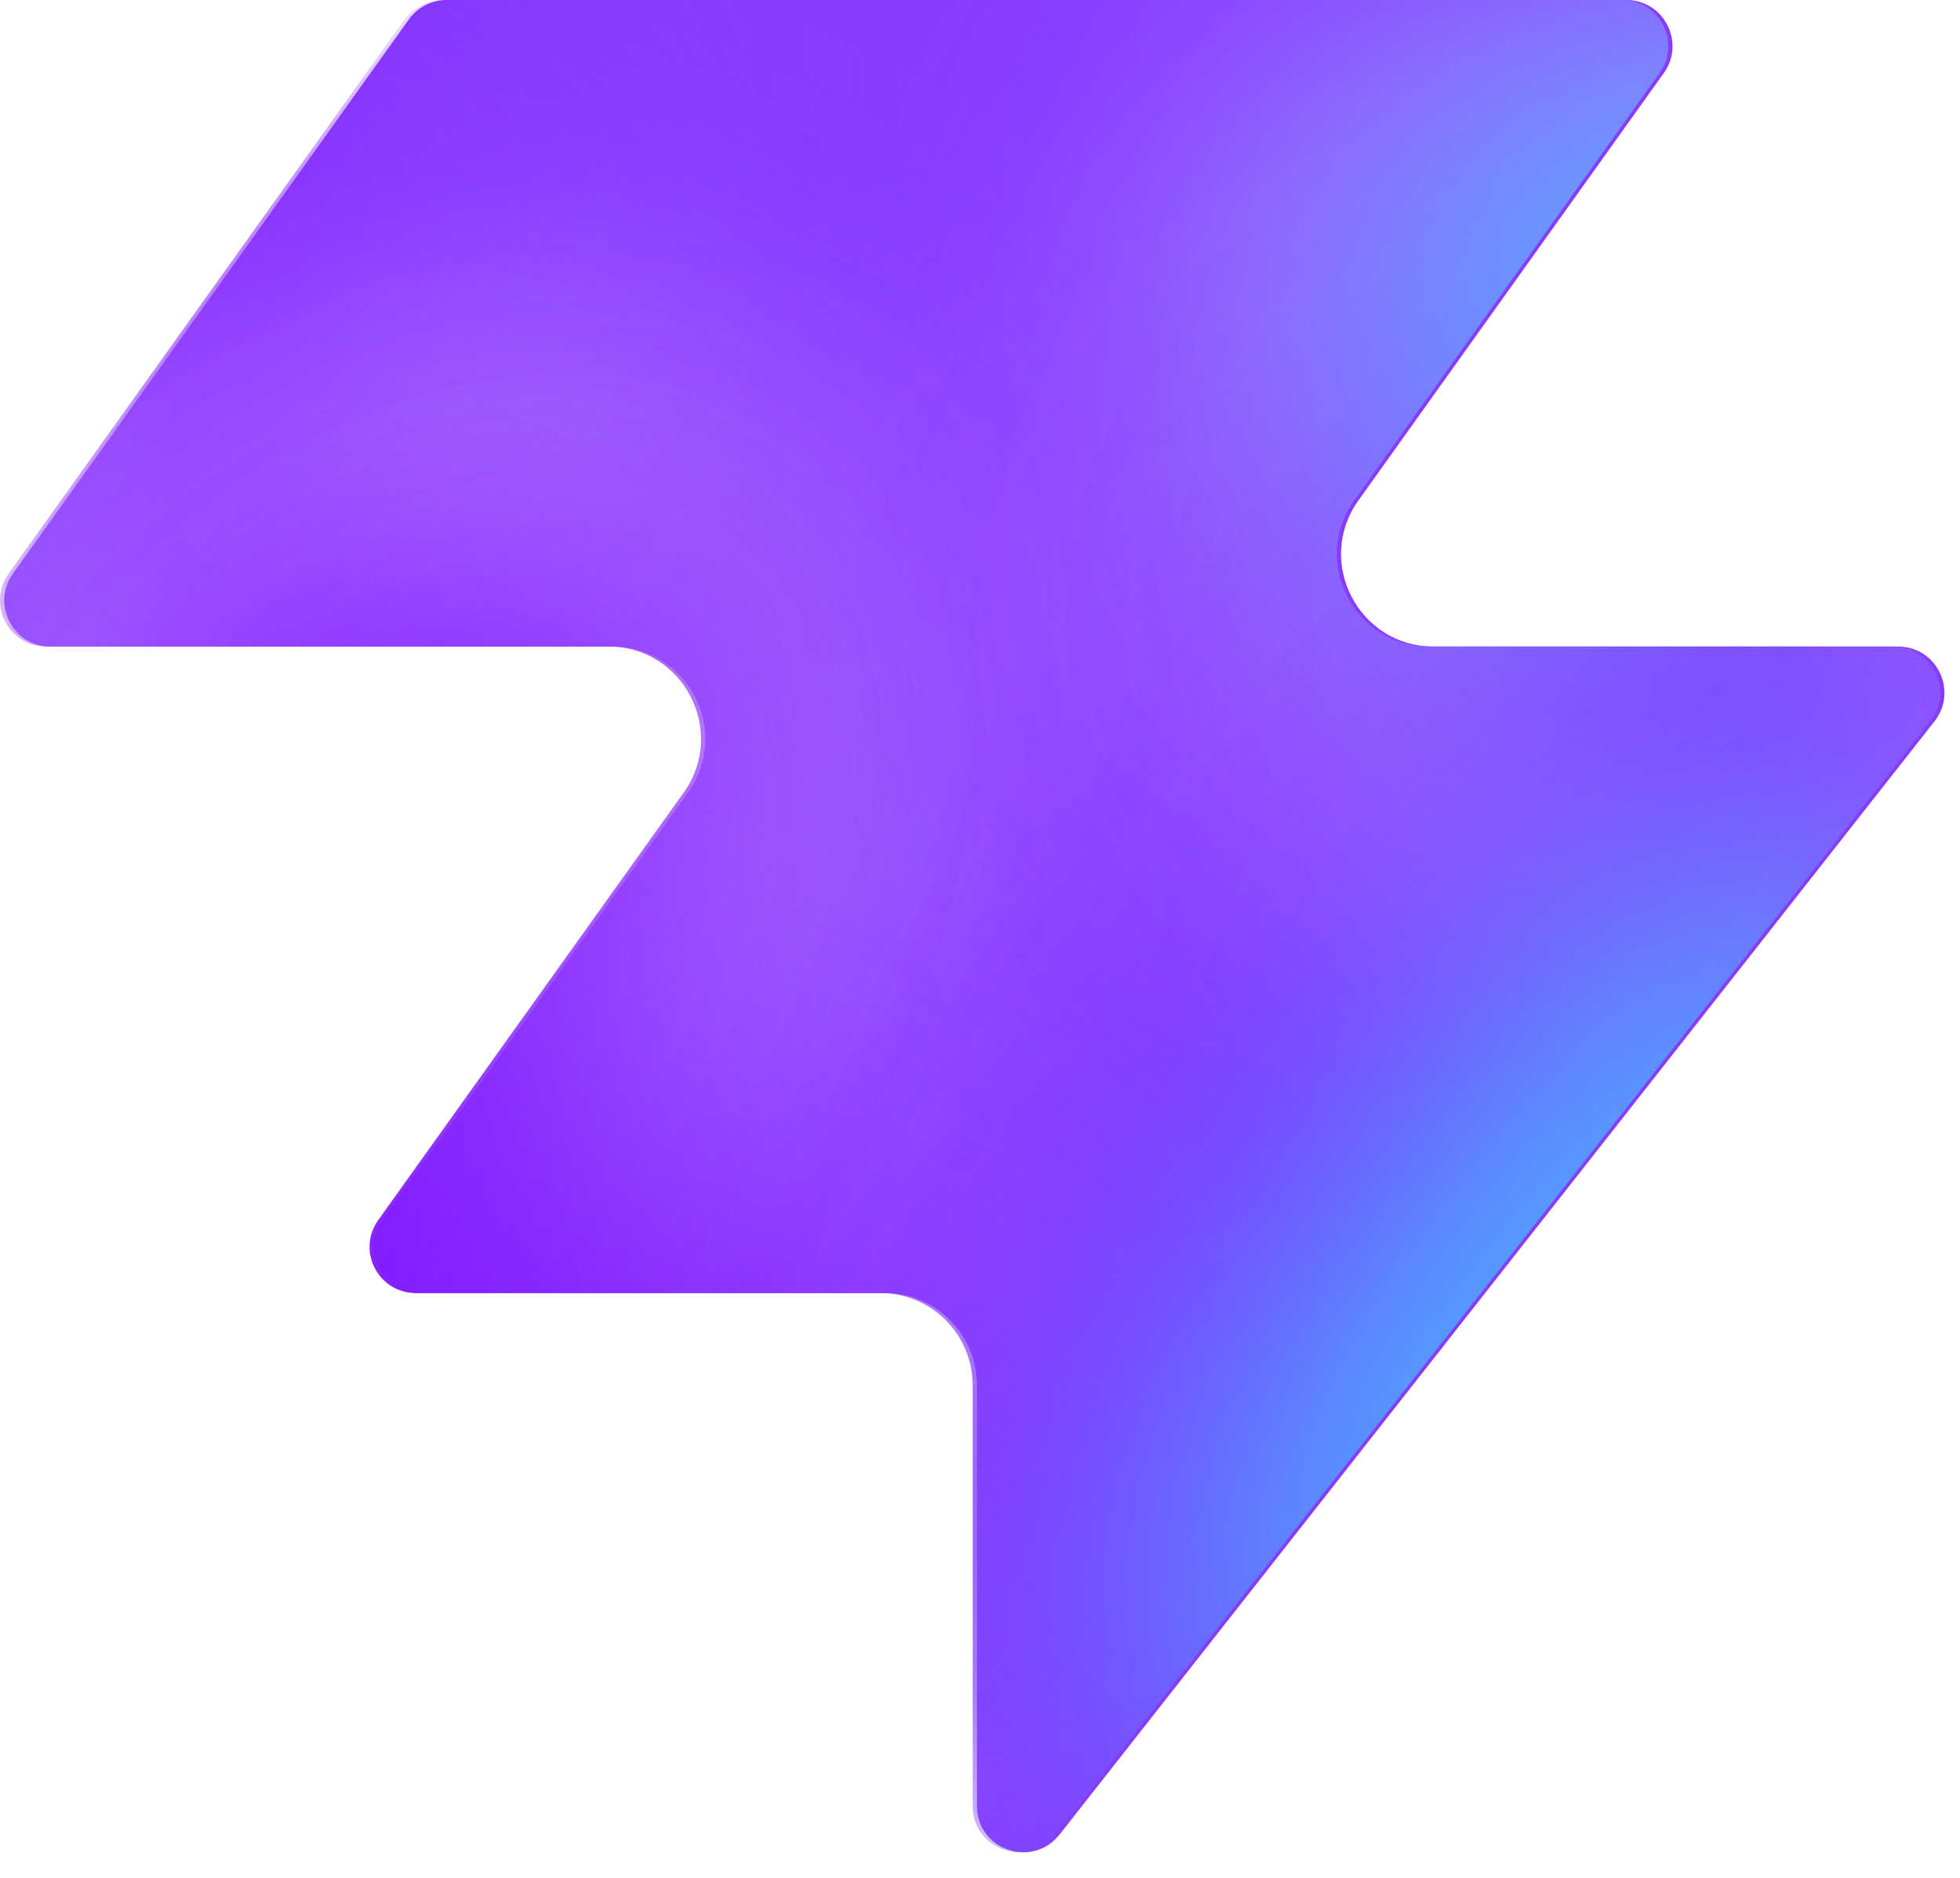
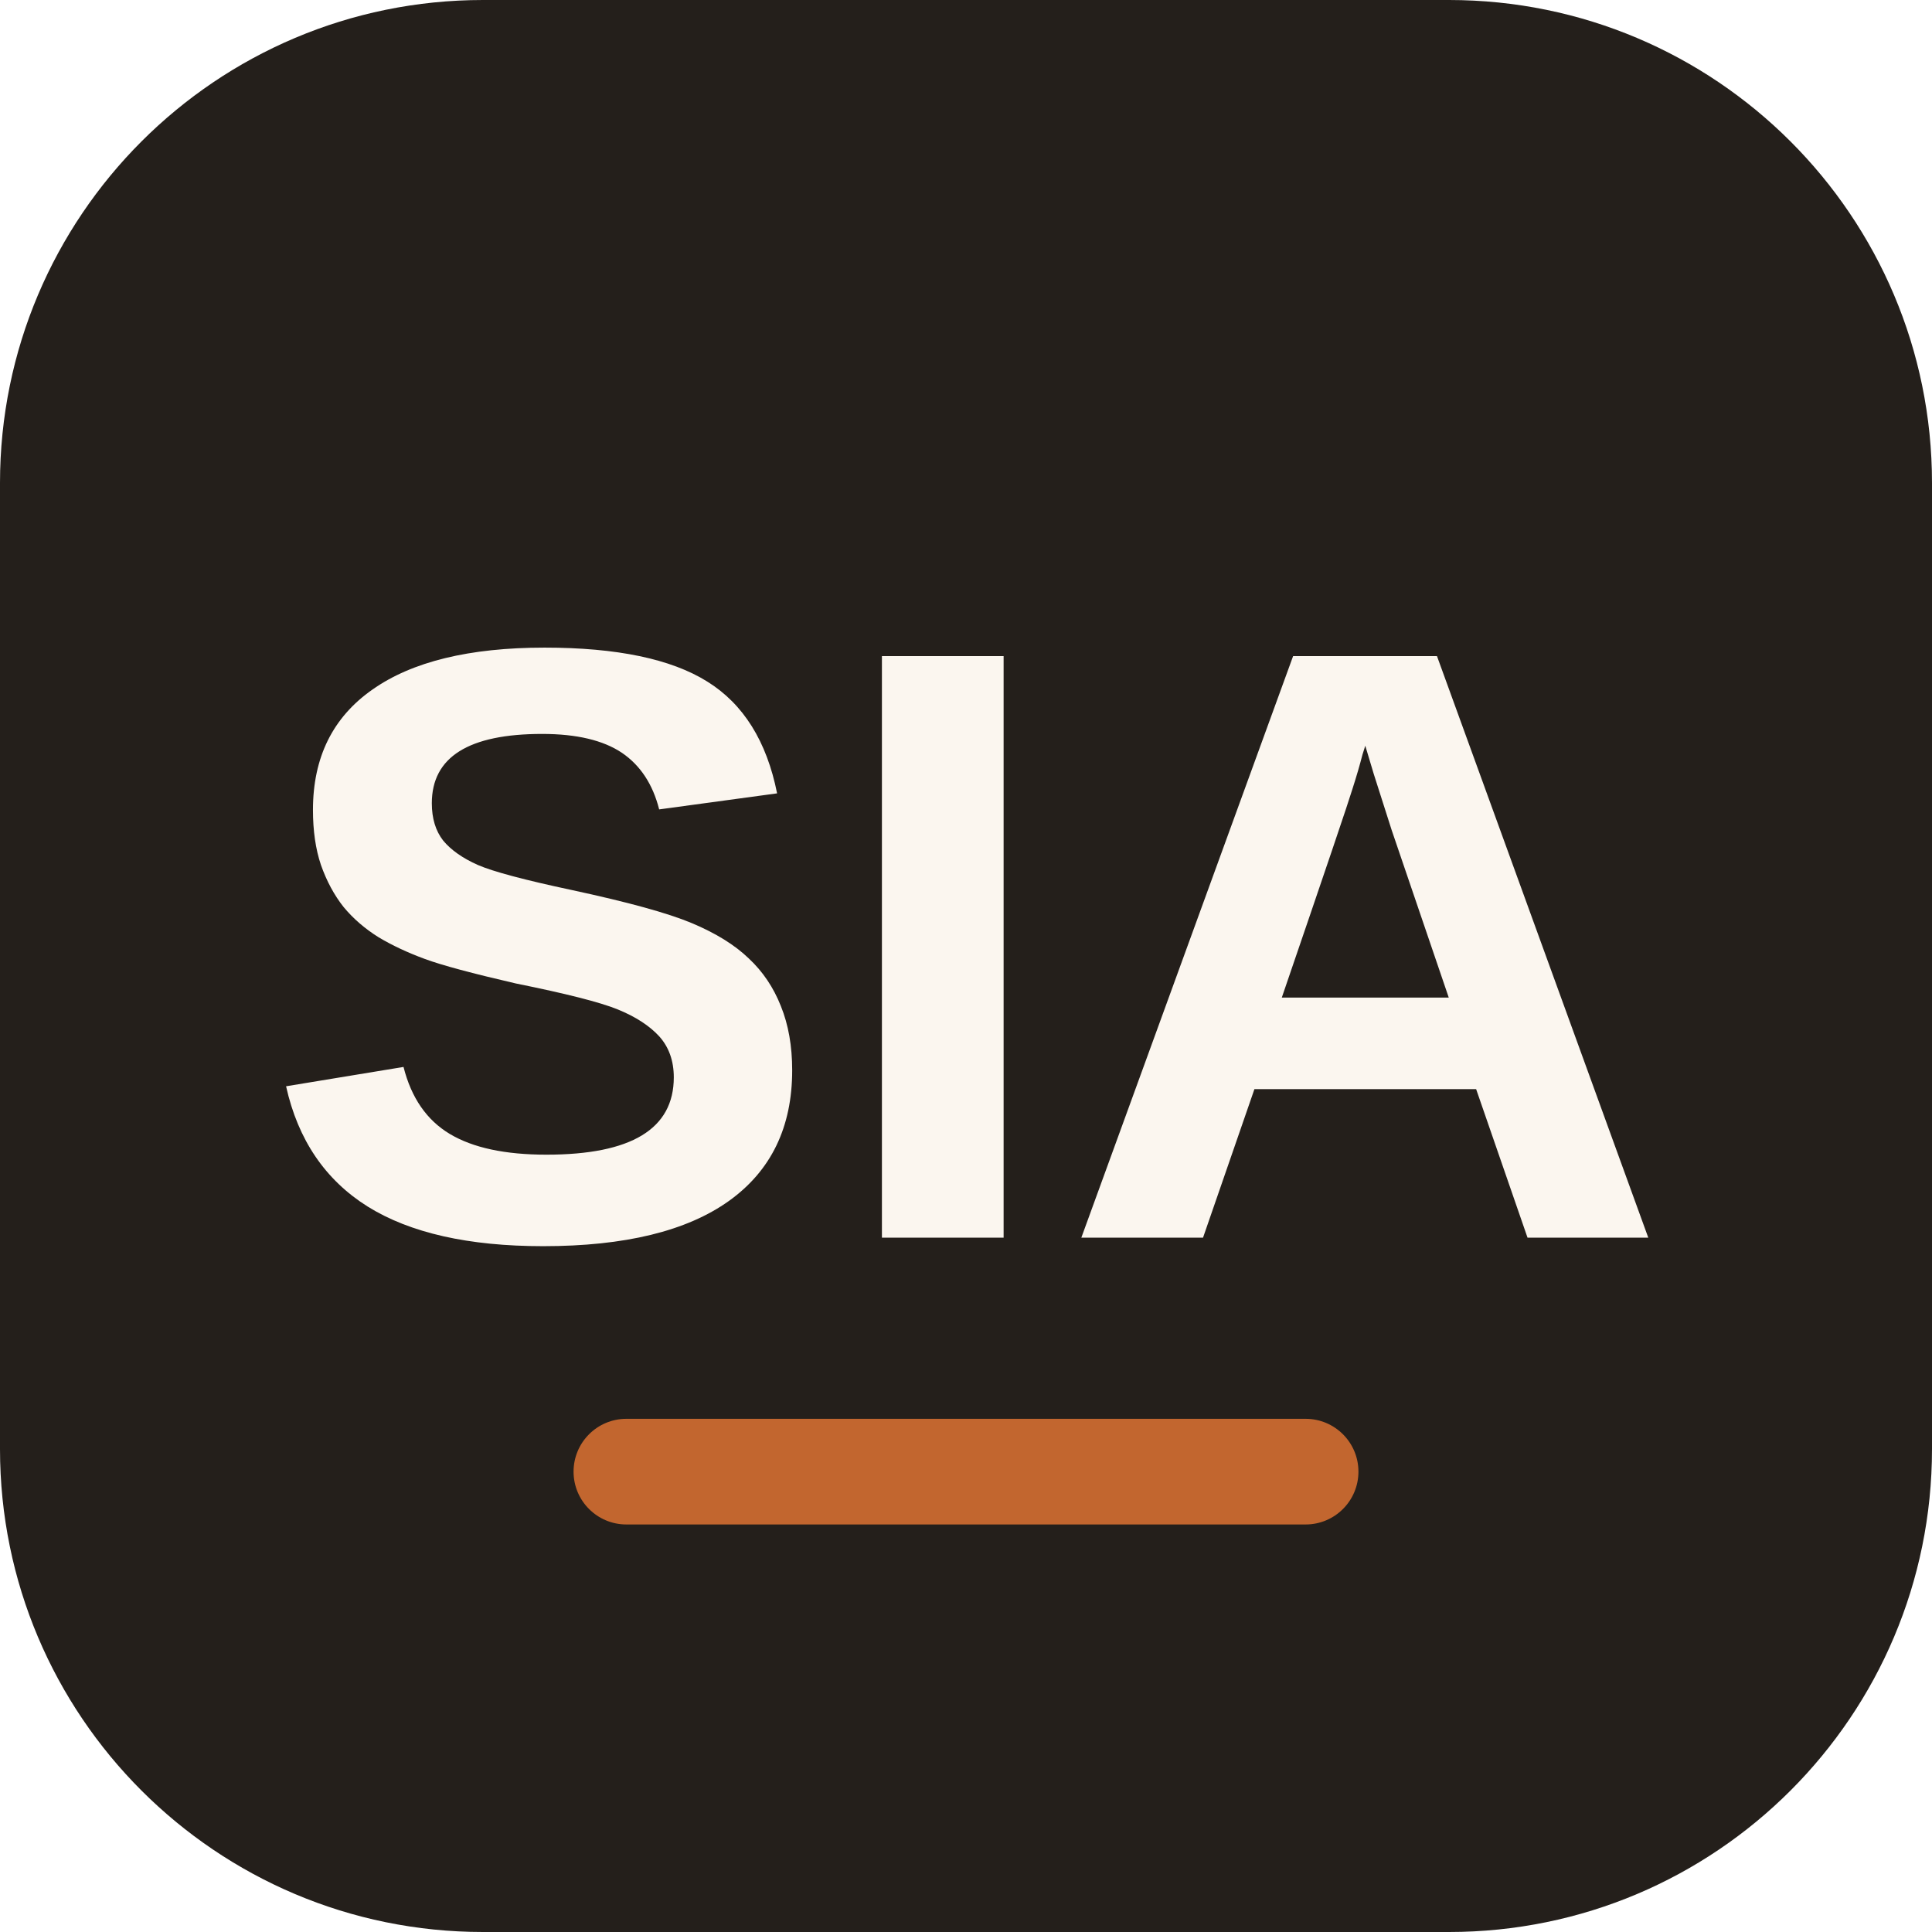
- <svg xmlns="http://www.w3.org/2000/svg" width="48" height="46" fill="none" viewBox="0 0 48 46">
-   <path fill="#863bff" d="M25.946 44.938c-.664.845-2.021.375-2.021-.698V33.937a2.26 2.26 0 0 0-2.262-2.262H10.287c-.92 0-1.456-1.04-.92-1.788l7.48-10.471c1.07-1.497 0-3.578-1.842-3.578H1.237c-.92 0-1.456-1.04-.92-1.788L10.013.474c.214-.297.556-.474.92-.474h28.894c.92 0 1.456 1.04.92 1.788l-7.48 10.471c-1.07 1.498 0 3.579 1.842 3.579h11.377c.943 0 1.473 1.088.89 1.83L25.947 44.94z" style="fill:#863bff;fill:color(display-p3 .525 .23 1);fill-opacity:1" />
-   <mask id="a" width="48" height="46" x="0" y="0" maskUnits="userSpaceOnUse" style="mask-type:alpha">
-     <path fill="#000" d="M25.842 44.938c-.664.844-2.021.375-2.021-.698V33.937a2.26 2.26 0 0 0-2.262-2.262H10.183c-.92 0-1.456-1.04-.92-1.788l7.48-10.471c1.07-1.498 0-3.579-1.842-3.579H1.133c-.92 0-1.456-1.04-.92-1.787L9.91.473c.214-.297.556-.474.92-.474h28.894c.92 0 1.456 1.04.92 1.788l-7.48 10.471c-1.07 1.498 0 3.578 1.842 3.578h11.377c.943 0 1.473 1.088.89 1.832L25.843 44.94z" style="fill:#000;fill-opacity:1" />
-   </mask>
-   <g mask="url(#a)">
-     <g filter="url(#b)">
-       <ellipse cx="5.508" cy="14.704" fill="#ede6ff" rx="5.508" ry="14.704" style="fill:#ede6ff;fill:color(display-p3 .927 .903 1);fill-opacity:1" transform="matrix(.00324 1 1 -.00324 -4.47 31.516)" />
-     </g>
-     <g filter="url(#c)">
-       <ellipse cx="10.399" cy="29.851" fill="#ede6ff" rx="10.399" ry="29.851" style="fill:#ede6ff;fill:color(display-p3 .927 .903 1);fill-opacity:1" transform="matrix(.00324 1 1 -.00324 -39.328 7.883)" />
-     </g>
-     <g filter="url(#d)">
-       <ellipse cx="5.508" cy="30.487" fill="#7e14ff" rx="5.508" ry="30.487" style="fill:#7e14ff;fill:color(display-p3 .492 .077 1);fill-opacity:1" transform="rotate(89.814 -25.913 -14.639)scale(1 -1)" />
-     </g>
-     <g filter="url(#e)">
-       <ellipse cx="5.508" cy="30.599" fill="#7e14ff" rx="5.508" ry="30.599" style="fill:#7e14ff;fill:color(display-p3 .492 .077 1);fill-opacity:1" transform="rotate(89.814 -32.644 -3.334)scale(1 -1)" />
-     </g>
-     <g filter="url(#f)">
-       <ellipse cx="5.508" cy="30.599" fill="#7e14ff" rx="5.508" ry="30.599" style="fill:#7e14ff;fill:color(display-p3 .492 .077 1);fill-opacity:1" transform="matrix(.00324 1 1 -.00324 -34.34 30.47)" />
-     </g>
-     <g filter="url(#g)">
-       <ellipse cx="14.072" cy="22.078" fill="#ede6ff" rx="14.072" ry="22.078" style="fill:#ede6ff;fill:color(display-p3 .927 .903 1);fill-opacity:1" transform="rotate(93.35 24.506 48.493)scale(-1 1)" />
-     </g>
-     <g filter="url(#h)">
-       <ellipse cx="3.47" cy="21.501" fill="#7e14ff" rx="3.47" ry="21.501" style="fill:#7e14ff;fill:color(display-p3 .492 .077 1);fill-opacity:1" transform="rotate(89.009 28.708 47.59)scale(-1 1)" />
-     </g>
-     <g filter="url(#i)">
-       <ellipse cx="3.47" cy="21.501" fill="#7e14ff" rx="3.47" ry="21.501" style="fill:#7e14ff;fill:color(display-p3 .492 .077 1);fill-opacity:1" transform="rotate(89.009 28.708 47.59)scale(-1 1)" />
-     </g>
-     <g filter="url(#j)">
-       <ellipse cx=".387" cy="8.972" fill="#7e14ff" rx="4.407" ry="29.108" style="fill:#7e14ff;fill:color(display-p3 .492 .077 1);fill-opacity:1" transform="rotate(39.51 .387 8.972)" />
-     </g>
-     <g filter="url(#k)">
-       <ellipse cx="47.523" cy="-6.092" fill="#7e14ff" rx="4.407" ry="29.108" style="fill:#7e14ff;fill:color(display-p3 .492 .077 1);fill-opacity:1" transform="rotate(37.892 47.523 -6.092)" />
-     </g>
-     <g filter="url(#l)">
-       <ellipse cx="41.412" cy="6.333" fill="#47bfff" rx="5.971" ry="9.665" style="fill:#47bfff;fill:color(display-p3 .28 .748 1);fill-opacity:1" transform="rotate(37.892 41.412 6.333)" />
-     </g>
-     <g filter="url(#m)">
-       <ellipse cx="-1.879" cy="38.332" fill="#7e14ff" rx="4.407" ry="29.108" style="fill:#7e14ff;fill:color(display-p3 .492 .077 1);fill-opacity:1" transform="rotate(37.892 -1.88 38.332)" />
-     </g>
-     <g filter="url(#n)">
-       <ellipse cx="-1.879" cy="38.332" fill="#7e14ff" rx="4.407" ry="29.108" style="fill:#7e14ff;fill:color(display-p3 .492 .077 1);fill-opacity:1" transform="rotate(37.892 -1.88 38.332)" />
-     </g>
-     <g filter="url(#o)">
-       <ellipse cx="35.651" cy="29.907" fill="#7e14ff" rx="4.407" ry="29.108" style="fill:#7e14ff;fill:color(display-p3 .492 .077 1);fill-opacity:1" transform="rotate(37.892 35.651 29.907)" />
-     </g>
-     <g filter="url(#p)">
-       <ellipse cx="38.418" cy="32.4" fill="#47bfff" rx="5.971" ry="15.297" style="fill:#47bfff;fill:color(display-p3 .28 .748 1);fill-opacity:1" transform="rotate(37.892 38.418 32.4)" />
-     </g>
-   </g>
-   <defs>
-     <filter id="b" width="60.045" height="41.654" x="-19.77" y="16.149" color-interpolation-filters="sRGB" filterUnits="userSpaceOnUse">
-       <feFlood flood-opacity="0" result="BackgroundImageFix" />
-       <feBlend in="SourceGraphic" in2="BackgroundImageFix" result="shape" />
-       <feGaussianBlur result="effect1_foregroundBlur_2002_17158" stdDeviation="7.659" />
-     </filter>
-     <filter id="c" width="90.34" height="51.437" x="-54.613" y="-7.533" color-interpolation-filters="sRGB" filterUnits="userSpaceOnUse">
-       <feFlood flood-opacity="0" result="BackgroundImageFix" />
-       <feBlend in="SourceGraphic" in2="BackgroundImageFix" result="shape" />
-       <feGaussianBlur result="effect1_foregroundBlur_2002_17158" stdDeviation="7.659" />
-     </filter>
-     <filter id="d" width="79.355" height="29.4" x="-49.64" y="2.03" color-interpolation-filters="sRGB" filterUnits="userSpaceOnUse">
-       <feFlood flood-opacity="0" result="BackgroundImageFix" />
-       <feBlend in="SourceGraphic" in2="BackgroundImageFix" result="shape" />
-       <feGaussianBlur result="effect1_foregroundBlur_2002_17158" stdDeviation="4.596" />
-     </filter>
-     <filter id="e" width="79.579" height="29.4" x="-45.045" y="20.029" color-interpolation-filters="sRGB" filterUnits="userSpaceOnUse">
-       <feFlood flood-opacity="0" result="BackgroundImageFix" />
-       <feBlend in="SourceGraphic" in2="BackgroundImageFix" result="shape" />
-       <feGaussianBlur result="effect1_foregroundBlur_2002_17158" stdDeviation="4.596" />
-     </filter>
-     <filter id="f" width="79.579" height="29.4" x="-43.513" y="21.178" color-interpolation-filters="sRGB" filterUnits="userSpaceOnUse">
-       <feFlood flood-opacity="0" result="BackgroundImageFix" />
-       <feBlend in="SourceGraphic" in2="BackgroundImageFix" result="shape" />
-       <feGaussianBlur result="effect1_foregroundBlur_2002_17158" stdDeviation="4.596" />
-     </filter>
-     <filter id="g" width="74.749" height="58.852" x="15.756" y="-17.901" color-interpolation-filters="sRGB" filterUnits="userSpaceOnUse">
-       <feFlood flood-opacity="0" result="BackgroundImageFix" />
-       <feBlend in="SourceGraphic" in2="BackgroundImageFix" result="shape" />
-       <feGaussianBlur result="effect1_foregroundBlur_2002_17158" stdDeviation="7.659" />
-     </filter>
-     <filter id="h" width="61.377" height="25.362" x="23.548" y="2.284" color-interpolation-filters="sRGB" filterUnits="userSpaceOnUse">
-       <feFlood flood-opacity="0" result="BackgroundImageFix" />
-       <feBlend in="SourceGraphic" in2="BackgroundImageFix" result="shape" />
-       <feGaussianBlur result="effect1_foregroundBlur_2002_17158" stdDeviation="4.596" />
-     </filter>
-     <filter id="i" width="61.377" height="25.362" x="23.548" y="2.284" color-interpolation-filters="sRGB" filterUnits="userSpaceOnUse">
-       <feFlood flood-opacity="0" result="BackgroundImageFix" />
-       <feBlend in="SourceGraphic" in2="BackgroundImageFix" result="shape" />
-       <feGaussianBlur result="effect1_foregroundBlur_2002_17158" stdDeviation="4.596" />
-     </filter>
-     <filter id="j" width="56.045" height="63.649" x="-27.636" y="-22.853" color-interpolation-filters="sRGB" filterUnits="userSpaceOnUse">
-       <feFlood flood-opacity="0" result="BackgroundImageFix" />
-       <feBlend in="SourceGraphic" in2="BackgroundImageFix" result="shape" />
-       <feGaussianBlur result="effect1_foregroundBlur_2002_17158" stdDeviation="4.596" />
-     </filter>
-     <filter id="k" width="54.814" height="64.646" x="20.116" y="-38.415" color-interpolation-filters="sRGB" filterUnits="userSpaceOnUse">
-       <feFlood flood-opacity="0" result="BackgroundImageFix" />
-       <feBlend in="SourceGraphic" in2="BackgroundImageFix" result="shape" />
-       <feGaussianBlur result="effect1_foregroundBlur_2002_17158" stdDeviation="4.596" />
-     </filter>
-     <filter id="l" width="33.541" height="35.313" x="24.641" y="-11.323" color-interpolation-filters="sRGB" filterUnits="userSpaceOnUse">
-       <feFlood flood-opacity="0" result="BackgroundImageFix" />
-       <feBlend in="SourceGraphic" in2="BackgroundImageFix" result="shape" />
-       <feGaussianBlur result="effect1_foregroundBlur_2002_17158" stdDeviation="4.596" />
-     </filter>
-     <filter id="m" width="54.814" height="64.646" x="-29.286" y="6.009" color-interpolation-filters="sRGB" filterUnits="userSpaceOnUse">
-       <feFlood flood-opacity="0" result="BackgroundImageFix" />
-       <feBlend in="SourceGraphic" in2="BackgroundImageFix" result="shape" />
-       <feGaussianBlur result="effect1_foregroundBlur_2002_17158" stdDeviation="4.596" />
-     </filter>
-     <filter id="n" width="54.814" height="64.646" x="-29.286" y="6.009" color-interpolation-filters="sRGB" filterUnits="userSpaceOnUse">
-       <feFlood flood-opacity="0" result="BackgroundImageFix" />
-       <feBlend in="SourceGraphic" in2="BackgroundImageFix" result="shape" />
-       <feGaussianBlur result="effect1_foregroundBlur_2002_17158" stdDeviation="4.596" />
-     </filter>
-     <filter id="o" width="54.814" height="64.646" x="8.244" y="-2.416" color-interpolation-filters="sRGB" filterUnits="userSpaceOnUse">
-       <feFlood flood-opacity="0" result="BackgroundImageFix" />
-       <feBlend in="SourceGraphic" in2="BackgroundImageFix" result="shape" />
-       <feGaussianBlur result="effect1_foregroundBlur_2002_17158" stdDeviation="4.596" />
-     </filter>
-     <filter id="p" width="39.409" height="43.623" x="18.713" y="10.588" color-interpolation-filters="sRGB" filterUnits="userSpaceOnUse">
-       <feFlood flood-opacity="0" result="BackgroundImageFix" />
-       <feBlend in="SourceGraphic" in2="BackgroundImageFix" result="shape" />
-       <feGaussianBlur result="effect1_foregroundBlur_2002_17158" stdDeviation="4.596" />
-     </filter>
-   </defs>
+ <svg xmlns="http://www.w3.org/2000/svg" width="64" height="64" viewBox="0 0 64 64">
+   <rect width="64" height="64" rx="16" fill="#241F1B" />
+   <text x="32" y="41" text-anchor="middle" font-family="Arial, Helvetica, sans-serif" font-weight="800" font-size="28" fill="#FBF6EF">SIA</text>
+   <rect x="19" y="47" width="26" height="3.5" rx="1.75" fill="#C2662F" />
</svg>
